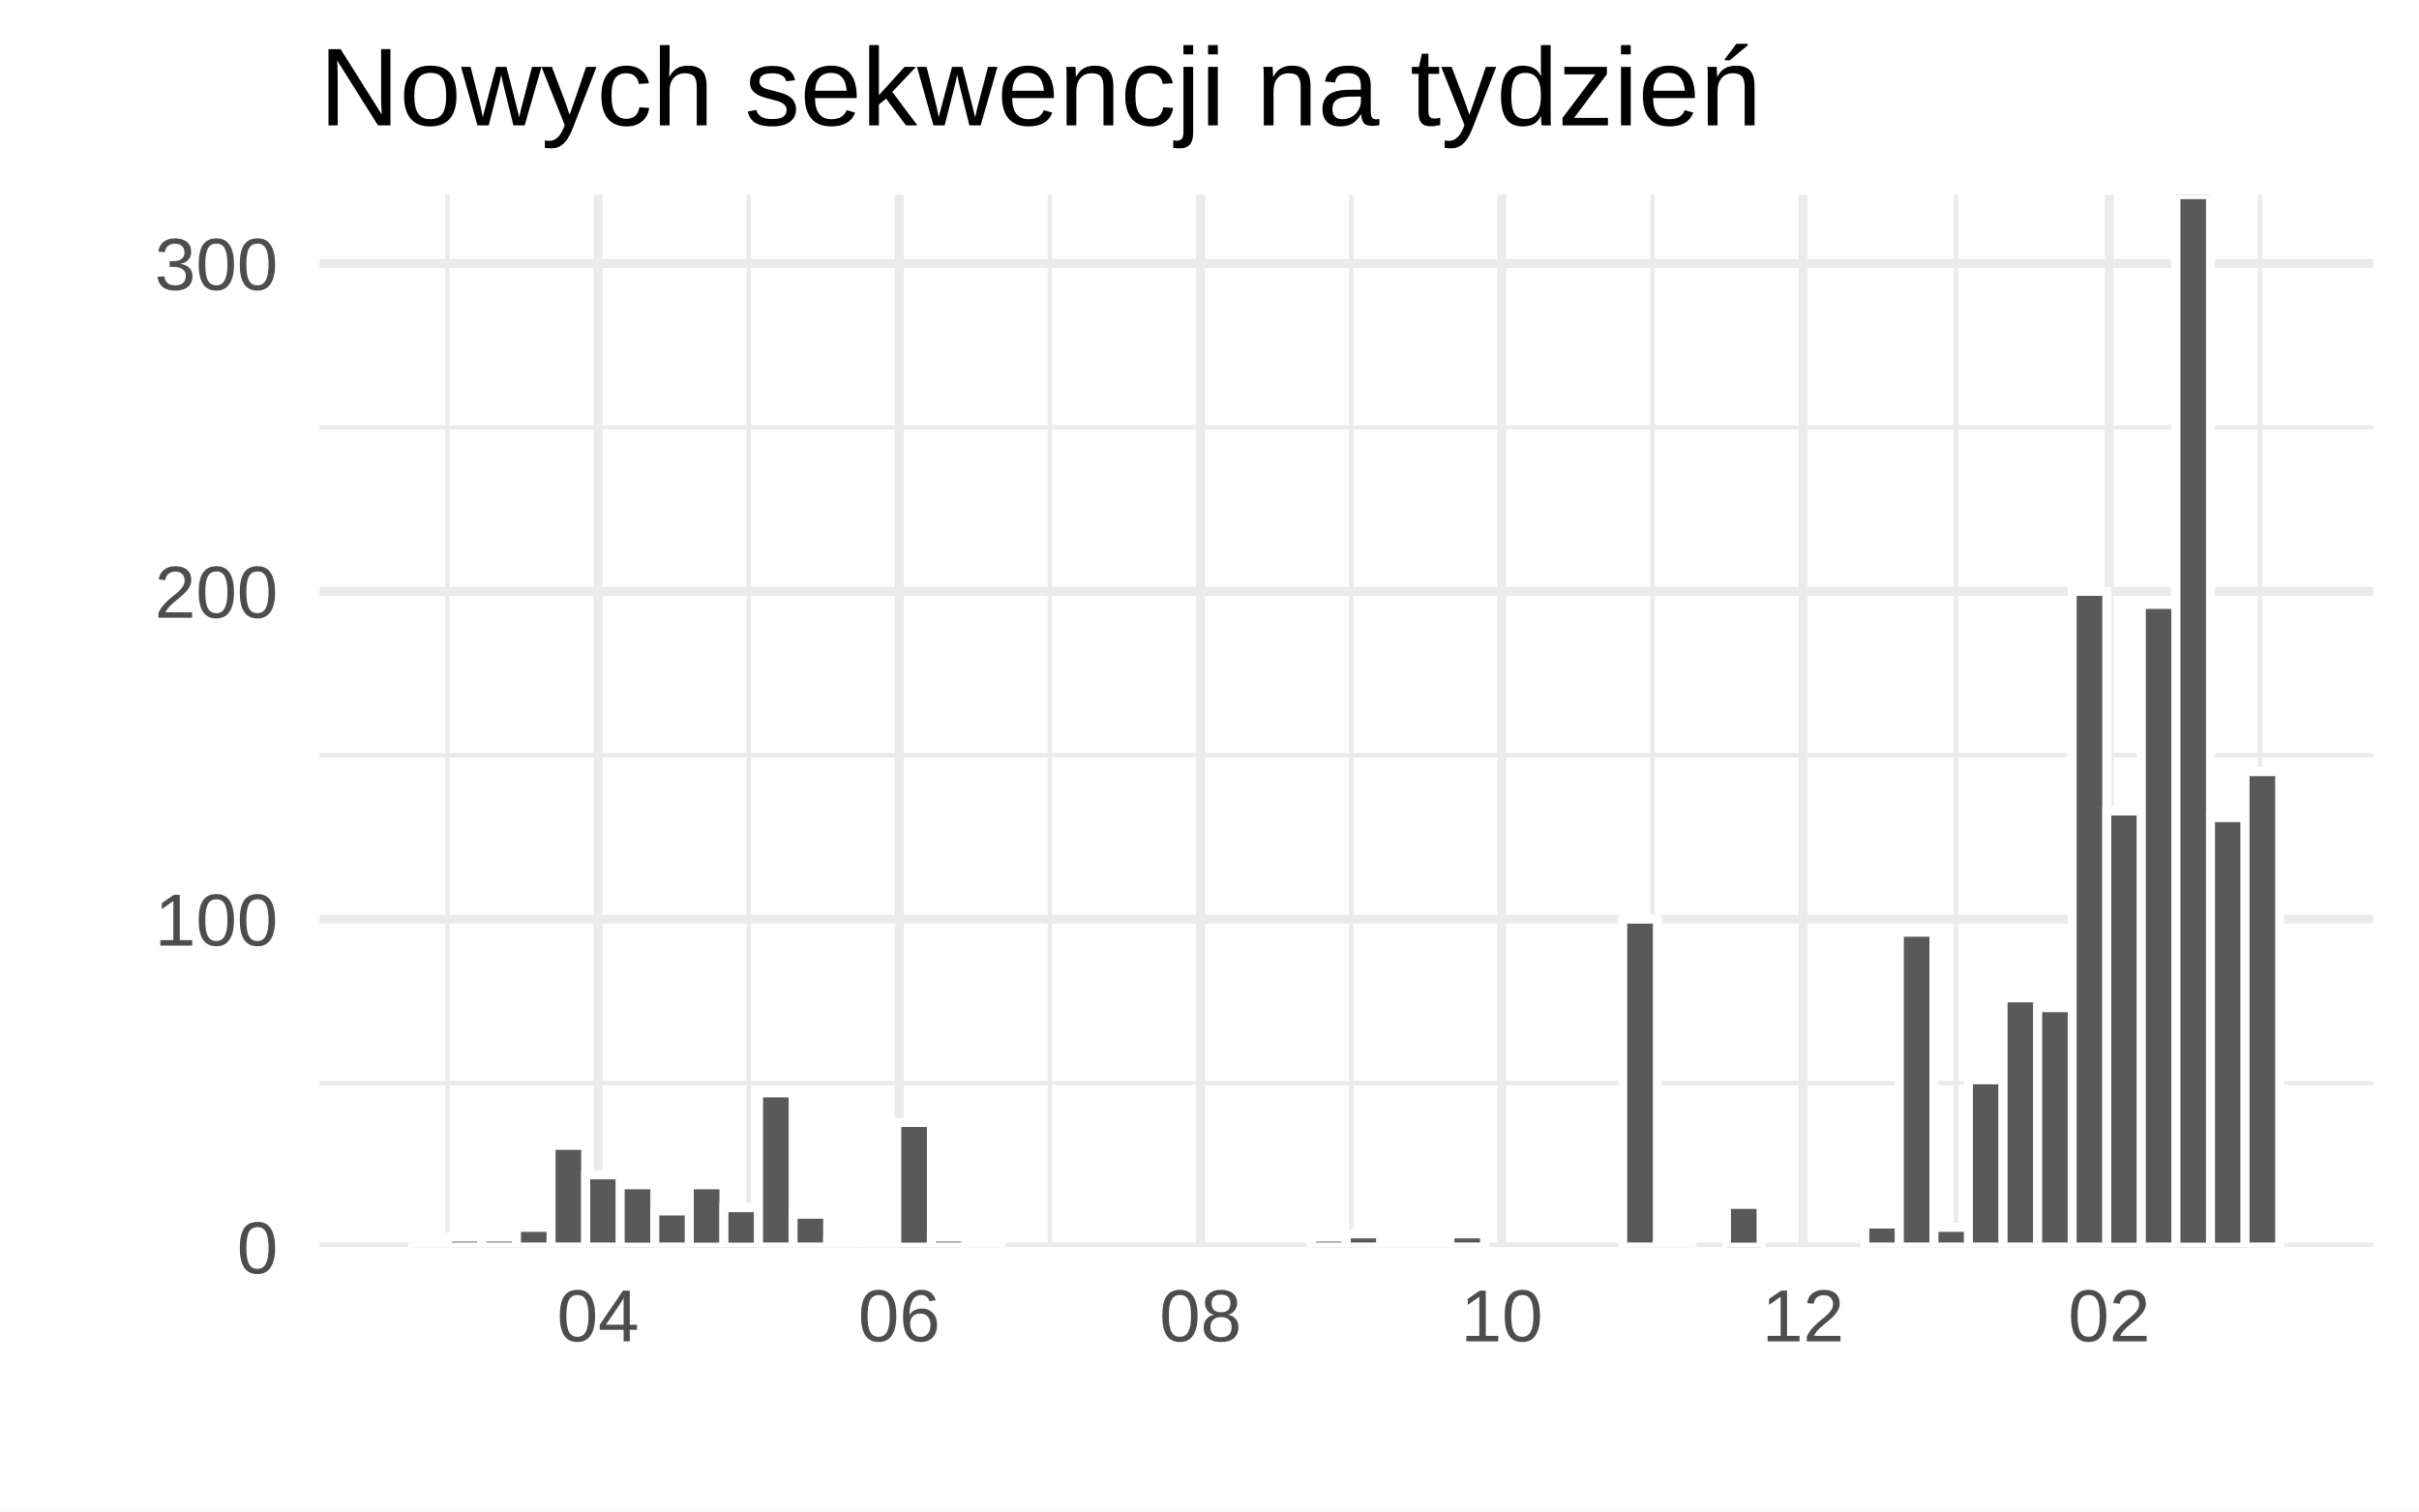
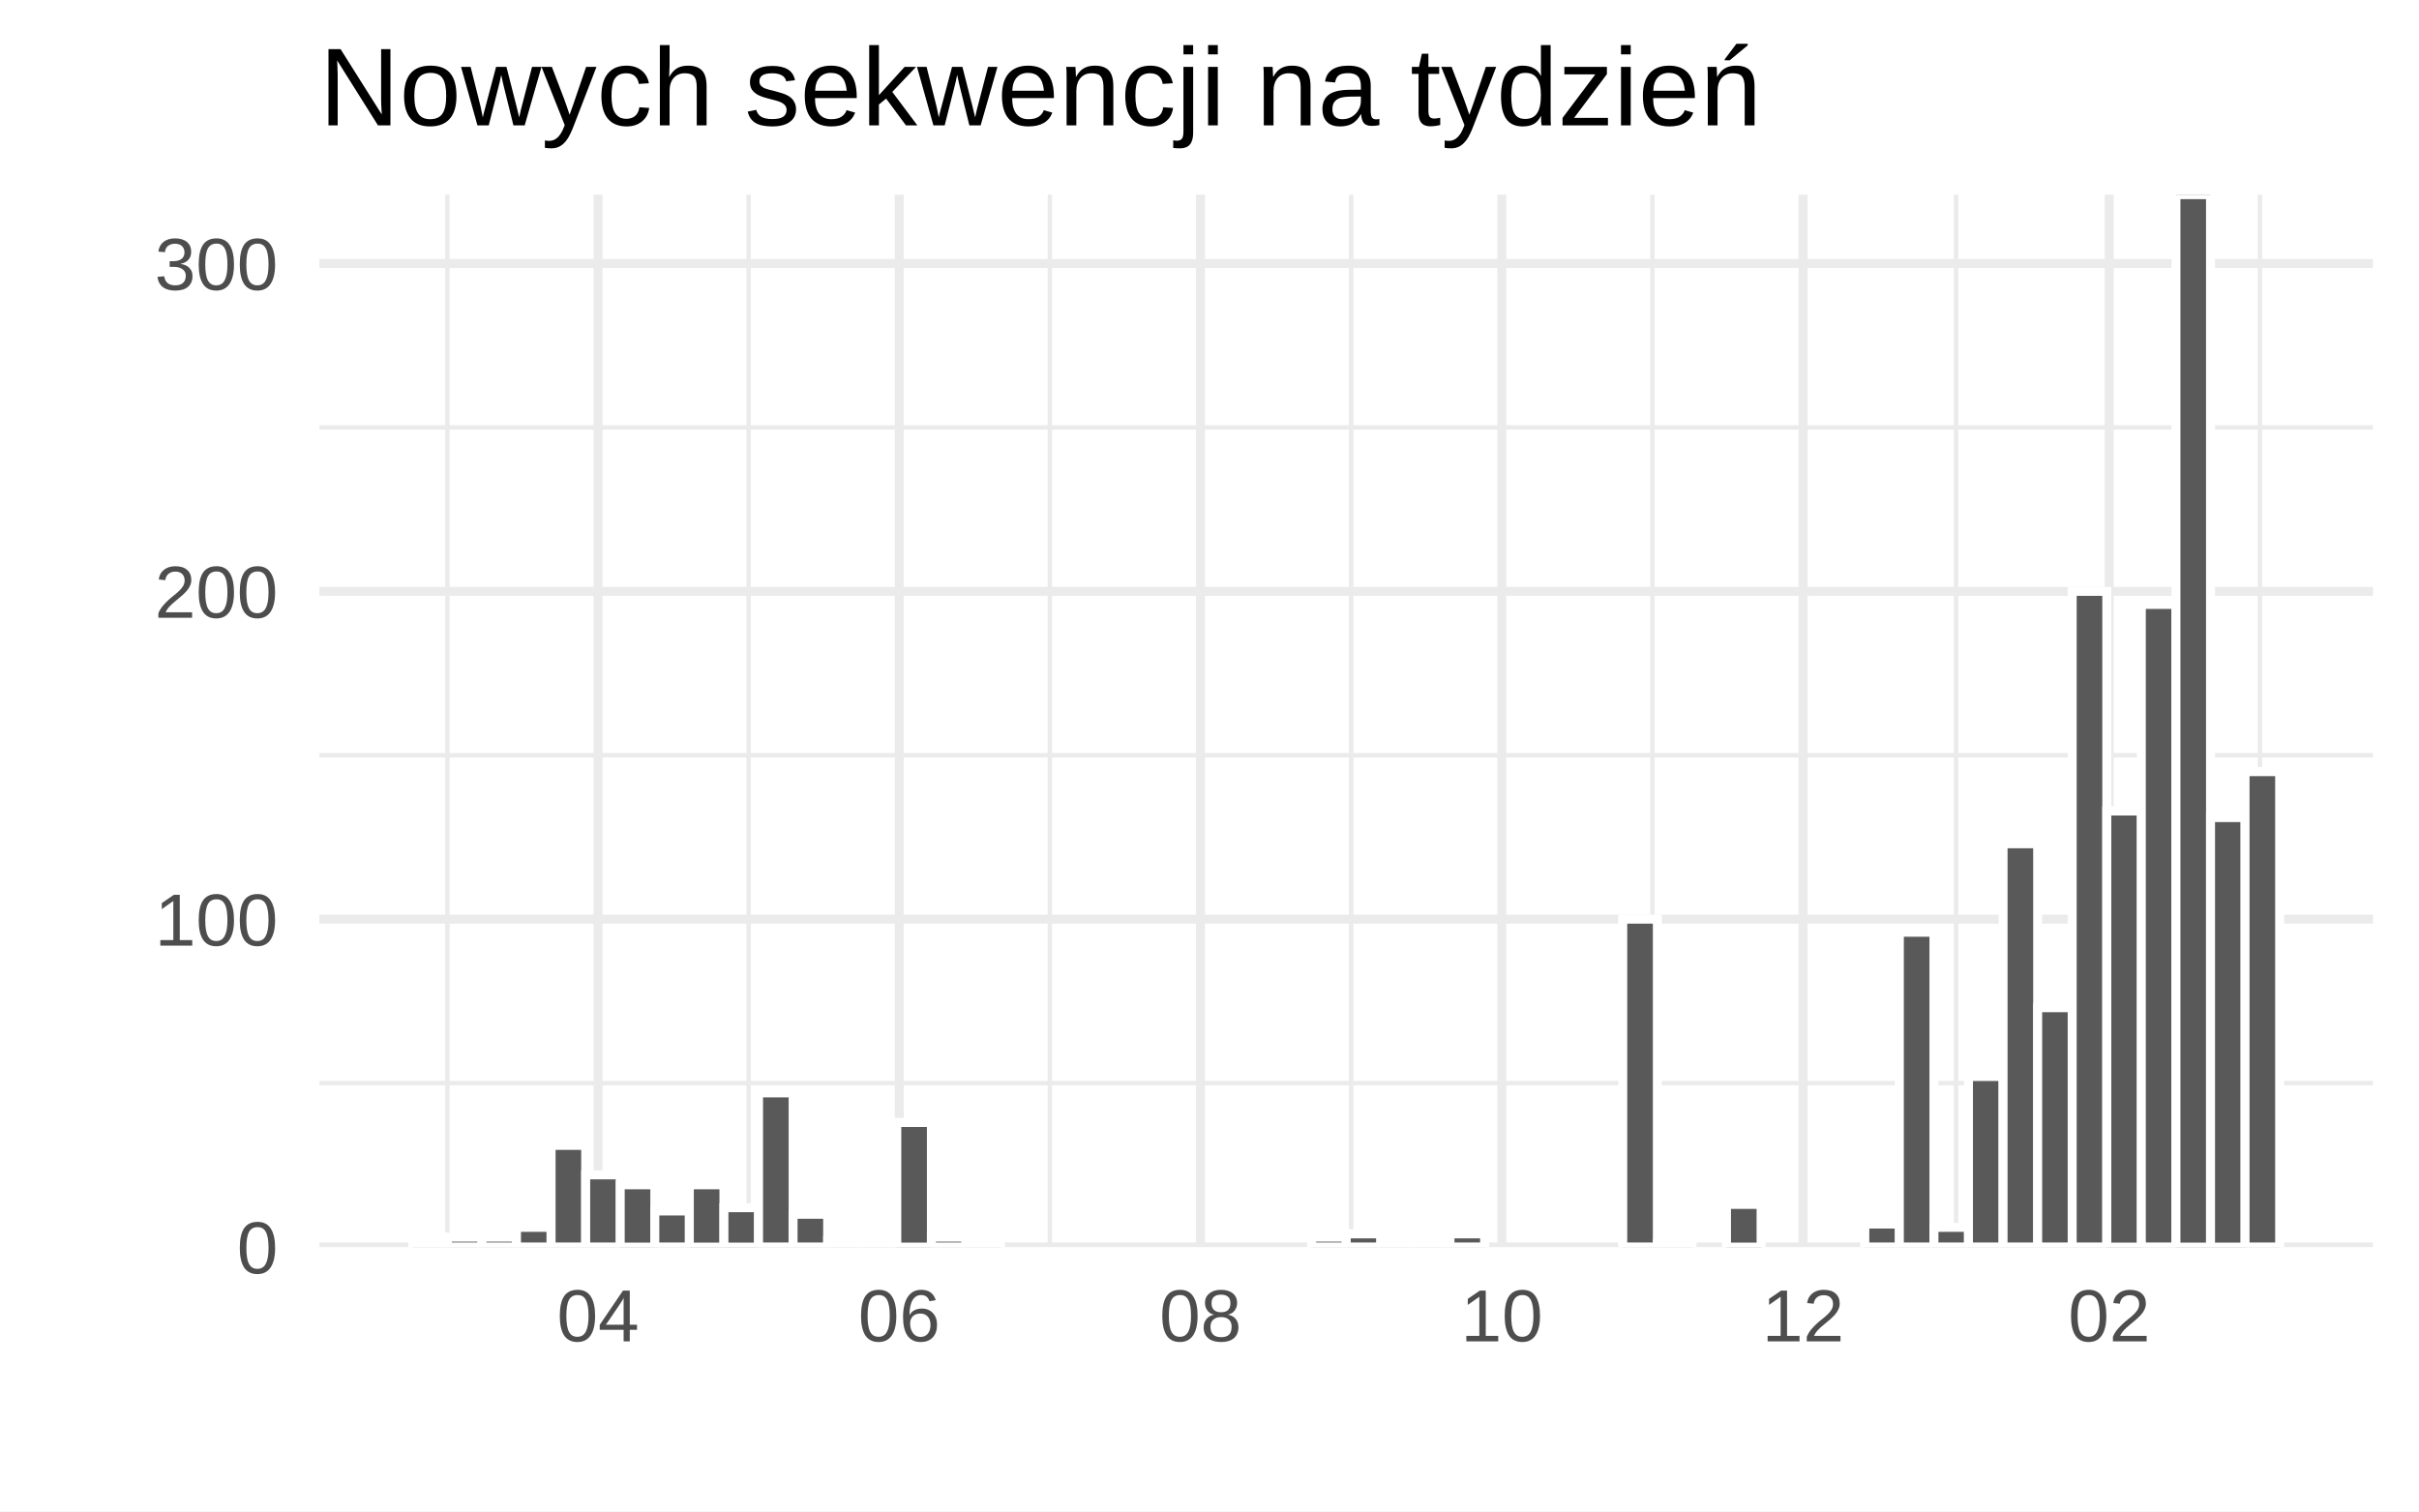
<svg xmlns="http://www.w3.org/2000/svg" class="svglite" width="288.00pt" height="180.00pt" viewBox="0 0 288.00 180.00">
  <defs>
    <style type="text/css">
    .svglite line, .svglite polyline, .svglite polygon, .svglite path, .svglite rect, .svglite circle {
      fill: none;
      stroke: #000000;
      stroke-linecap: round;
      stroke-linejoin: round;
      stroke-miterlimit: 10.00;
    }
  </style>
  </defs>
  <rect width="100%" height="100%" style="stroke: none; fill: #FFFFFF;" />
  <defs>
    <clipPath id="cpMC4wMHwyODguMDB8MC4wMHwxODAuMDA=">
      <rect x="0.00" y="0.00" width="288.00" height="180.00" />
    </clipPath>
  </defs>
  <g clip-path="url(#cpMC4wMHwyODguMDB8MC4wMHwxODAuMDA=)">
</g>
  <defs>
    <clipPath id="cpMzguMDN8MjgyLjUyfDIzLjE4fDE0OC41MA==">
      <rect x="38.03" y="23.18" width="244.49" height="125.33" />
    </clipPath>
  </defs>
  <g clip-path="url(#cpMzguMDN8MjgyLjUyfDIzLjE4fDE0OC41MA==)">
    <polyline points="38.03,128.98 282.52,128.98 " style="stroke-width: 0.53; stroke: #EBEBEB; stroke-linecap: butt;" />
    <polyline points="38.03,89.94 282.52,89.94 " style="stroke-width: 0.53; stroke: #EBEBEB; stroke-linecap: butt;" />
    <polyline points="38.03,50.90 282.52,50.90 " style="stroke-width: 0.53; stroke: #EBEBEB; stroke-linecap: butt;" />
    <polyline points="53.26,148.50 53.26,23.18 " style="stroke-width: 0.53; stroke: #EBEBEB; stroke-linecap: butt;" />
    <polyline points="89.13,148.50 89.13,23.18 " style="stroke-width: 0.53; stroke: #EBEBEB; stroke-linecap: butt;" />
    <polyline points="125.00,148.50 125.00,23.18 " style="stroke-width: 0.53; stroke: #EBEBEB; stroke-linecap: butt;" />
    <polyline points="160.87,148.50 160.87,23.18 " style="stroke-width: 0.53; stroke: #EBEBEB; stroke-linecap: butt;" />
    <polyline points="196.73,148.50 196.73,23.18 " style="stroke-width: 0.53; stroke: #EBEBEB; stroke-linecap: butt;" />
    <polyline points="232.89,148.50 232.89,23.18 " style="stroke-width: 0.53; stroke: #EBEBEB; stroke-linecap: butt;" />
    <polyline points="269.06,148.50 269.06,23.18 " style="stroke-width: 0.53; stroke: #EBEBEB; stroke-linecap: butt;" />
    <polyline points="38.03,148.50 282.52,148.50 " style="stroke-width: 1.07; stroke: #EBEBEB; stroke-linecap: butt;" />
    <polyline points="38.03,109.46 282.52,109.46 " style="stroke-width: 1.07; stroke: #EBEBEB; stroke-linecap: butt;" />
    <polyline points="38.03,70.42 282.52,70.42 " style="stroke-width: 1.07; stroke: #EBEBEB; stroke-linecap: butt;" />
    <polyline points="38.03,31.38 282.52,31.38 " style="stroke-width: 1.07; stroke: #EBEBEB; stroke-linecap: butt;" />
    <polyline points="71.20,148.50 71.20,23.18 " style="stroke-width: 1.07; stroke: #EBEBEB; stroke-linecap: butt;" />
    <polyline points="107.06,148.50 107.06,23.18 " style="stroke-width: 1.07; stroke: #EBEBEB; stroke-linecap: butt;" />
    <polyline points="142.93,148.50 142.93,23.18 " style="stroke-width: 1.07; stroke: #EBEBEB; stroke-linecap: butt;" />
    <polyline points="178.80,148.50 178.80,23.18 " style="stroke-width: 1.07; stroke: #EBEBEB; stroke-linecap: butt;" />
    <polyline points="214.67,148.50 214.67,23.18 " style="stroke-width: 1.07; stroke: #EBEBEB; stroke-linecap: butt;" />
    <polyline points="251.12,148.50 251.12,23.18 " style="stroke-width: 1.07; stroke: #EBEBEB; stroke-linecap: butt;" />
    <rect x="49.15" y="148.11" width="4.12" height="0.39" style="stroke-width: 1.07; stroke: #FFFFFF; stroke-linecap: square; stroke-linejoin: miter; fill: #595959;" />
    <rect x="53.26" y="147.33" width="4.12" height="1.17" style="stroke-width: 1.07; stroke: #FFFFFF; stroke-linecap: square; stroke-linejoin: miter; fill: #595959;" />
    <rect x="57.38" y="147.33" width="4.12" height="1.17" style="stroke-width: 1.07; stroke: #FFFFFF; stroke-linecap: square; stroke-linejoin: miter; fill: #595959;" />
    <rect x="61.49" y="146.16" width="4.12" height="2.34" style="stroke-width: 1.07; stroke: #FFFFFF; stroke-linecap: square; stroke-linejoin: miter; fill: #595959;" />
    <rect x="65.61" y="136.40" width="4.12" height="12.10" style="stroke-width: 1.07; stroke: #FFFFFF; stroke-linecap: square; stroke-linejoin: miter; fill: #595959;" />
    <rect x="69.73" y="139.91" width="4.12" height="8.59" style="stroke-width: 1.07; stroke: #FFFFFF; stroke-linecap: square; stroke-linejoin: miter; fill: #595959;" />
    <rect x="73.84" y="141.09" width="4.12" height="7.42" style="stroke-width: 1.07; stroke: #FFFFFF; stroke-linecap: square; stroke-linejoin: miter; fill: #595959;" />
    <rect x="77.96" y="144.21" width="4.12" height="4.29" style="stroke-width: 1.07; stroke: #FFFFFF; stroke-linecap: square; stroke-linejoin: miter; fill: #595959;" />
    <rect x="82.07" y="141.09" width="4.12" height="7.42" style="stroke-width: 1.07; stroke: #FFFFFF; stroke-linecap: square; stroke-linejoin: miter; fill: #595959;" />
    <rect x="86.19" y="143.82" width="4.12" height="4.69" style="stroke-width: 1.07; stroke: #FFFFFF; stroke-linecap: square; stroke-linejoin: miter; fill: #595959;" />
    <rect x="90.31" y="130.15" width="4.12" height="18.35" style="stroke-width: 1.07; stroke: #FFFFFF; stroke-linecap: square; stroke-linejoin: miter; fill: #595959;" />
    <rect x="94.42" y="144.60" width="4.12" height="3.90" style="stroke-width: 1.07; stroke: #FFFFFF; stroke-linecap: square; stroke-linejoin: miter; fill: #595959;" />
    <rect x="98.54" y="147.72" width="4.12" height="0.78" style="stroke-width: 1.07; stroke: #FFFFFF; stroke-linecap: square; stroke-linejoin: miter; fill: #595959;" />
    <rect x="102.65" y="148.11" width="4.12" height="0.39" style="stroke-width: 1.07; stroke: #FFFFFF; stroke-linecap: square; stroke-linejoin: miter; fill: #595959;" />
    <rect x="106.77" y="133.67" width="4.12" height="14.84" style="stroke-width: 1.07; stroke: #FFFFFF; stroke-linecap: square; stroke-linejoin: miter; fill: #595959;" />
    <rect x="110.89" y="147.33" width="4.12" height="1.17" style="stroke-width: 1.07; stroke: #FFFFFF; stroke-linecap: square; stroke-linejoin: miter; fill: #595959;" />
    <rect x="115.00" y="148.11" width="4.12" height="0.39" style="stroke-width: 1.07; stroke: #FFFFFF; stroke-linecap: square; stroke-linejoin: miter; fill: #595959;" />
    <rect x="119.12" y="148.50" width="4.12" height="0.00" style="stroke-width: 1.07; stroke: #FFFFFF; stroke-linecap: square; stroke-linejoin: miter; fill: #595959;" />
    <rect x="123.23" y="148.50" width="4.12" height="0.00" style="stroke-width: 1.07; stroke: #FFFFFF; stroke-linecap: square; stroke-linejoin: miter; fill: #595959;" />
    <rect x="127.35" y="148.50" width="4.12" height="0.00" style="stroke-width: 1.07; stroke: #FFFFFF; stroke-linecap: square; stroke-linejoin: miter; fill: #595959;" />
    <rect x="131.47" y="148.50" width="4.12" height="0.00" style="stroke-width: 1.07; stroke: #FFFFFF; stroke-linecap: square; stroke-linejoin: miter; fill: #595959;" />
    <rect x="135.58" y="148.50" width="4.12" height="0.00" style="stroke-width: 1.07; stroke: #FFFFFF; stroke-linecap: square; stroke-linejoin: miter; fill: #595959;" />
    <rect x="139.70" y="148.50" width="4.12" height="0.00" style="stroke-width: 1.07; stroke: #FFFFFF; stroke-linecap: square; stroke-linejoin: miter; fill: #595959;" />
    <rect x="143.81" y="148.50" width="4.12" height="0.00" style="stroke-width: 1.07; stroke: #FFFFFF; stroke-linecap: square; stroke-linejoin: miter; fill: #595959;" />
    <rect x="147.93" y="148.50" width="4.12" height="0.00" style="stroke-width: 1.07; stroke: #FFFFFF; stroke-linecap: square; stroke-linejoin: miter; fill: #595959;" />
    <rect x="152.05" y="148.50" width="4.12" height="0.00" style="stroke-width: 1.07; stroke: #FFFFFF; stroke-linecap: square; stroke-linejoin: miter; fill: #595959;" />
    <rect x="156.16" y="147.33" width="4.12" height="1.17" style="stroke-width: 1.07; stroke: #FFFFFF; stroke-linecap: square; stroke-linejoin: miter; fill: #595959;" />
    <rect x="160.28" y="146.94" width="4.12" height="1.56" style="stroke-width: 1.07; stroke: #FFFFFF; stroke-linecap: square; stroke-linejoin: miter; fill: #595959;" />
    <rect x="164.39" y="147.72" width="4.12" height="0.78" style="stroke-width: 1.07; stroke: #FFFFFF; stroke-linecap: square; stroke-linejoin: miter; fill: #595959;" />
    <rect x="168.51" y="147.72" width="4.12" height="0.78" style="stroke-width: 1.07; stroke: #FFFFFF; stroke-linecap: square; stroke-linejoin: miter; fill: #595959;" />
    <rect x="172.63" y="146.94" width="4.12" height="1.56" style="stroke-width: 1.07; stroke: #FFFFFF; stroke-linecap: square; stroke-linejoin: miter; fill: #595959;" />
    <rect x="176.74" y="148.50" width="4.12" height="0.00" style="stroke-width: 1.07; stroke: #FFFFFF; stroke-linecap: square; stroke-linejoin: miter; fill: #595959;" />
    <rect x="180.86" y="148.50" width="4.12" height="0.00" style="stroke-width: 1.07; stroke: #FFFFFF; stroke-linecap: square; stroke-linejoin: miter; fill: #595959;" />
    <rect x="184.97" y="148.50" width="4.12" height="0.00" style="stroke-width: 1.07; stroke: #FFFFFF; stroke-linecap: square; stroke-linejoin: miter; fill: #595959;" />
    <rect x="189.09" y="148.50" width="4.12" height="0.00" style="stroke-width: 1.07; stroke: #FFFFFF; stroke-linecap: square; stroke-linejoin: miter; fill: #595959;" />
    <rect x="193.20" y="109.46" width="4.12" height="39.04" style="stroke-width: 1.07; stroke: #FFFFFF; stroke-linecap: square; stroke-linejoin: miter; fill: #595959;" />
    <rect x="197.32" y="148.11" width="4.12" height="0.39" style="stroke-width: 1.07; stroke: #FFFFFF; stroke-linecap: square; stroke-linejoin: miter; fill: #595959;" />
    <rect x="201.44" y="148.50" width="4.12" height="0.00" style="stroke-width: 1.07; stroke: #FFFFFF; stroke-linecap: square; stroke-linejoin: miter; fill: #595959;" />
    <rect x="205.55" y="143.43" width="4.12" height="5.08" style="stroke-width: 1.07; stroke: #FFFFFF; stroke-linecap: square; stroke-linejoin: miter; fill: #595959;" />
    <rect x="209.67" y="148.50" width="4.12" height="0.00" style="stroke-width: 1.07; stroke: #FFFFFF; stroke-linecap: square; stroke-linejoin: miter; fill: #595959;" />
    <rect x="213.78" y="148.50" width="4.12" height="0.00" style="stroke-width: 1.07; stroke: #FFFFFF; stroke-linecap: square; stroke-linejoin: miter; fill: #595959;" />
    <rect x="217.90" y="148.50" width="4.12" height="0.00" style="stroke-width: 1.07; stroke: #FFFFFF; stroke-linecap: square; stroke-linejoin: miter; fill: #595959;" />
    <rect x="222.02" y="145.77" width="4.12" height="2.73" style="stroke-width: 1.07; stroke: #FFFFFF; stroke-linecap: square; stroke-linejoin: miter; fill: #595959;" />
    <rect x="226.13" y="111.02" width="4.12" height="37.48" style="stroke-width: 1.07; stroke: #FFFFFF; stroke-linecap: square; stroke-linejoin: miter; fill: #595959;" />
    <rect x="230.25" y="146.16" width="4.12" height="2.34" style="stroke-width: 1.07; stroke: #FFFFFF; stroke-linecap: square; stroke-linejoin: miter; fill: #595959;" />
-     <rect x="234.36" y="128.59" width="4.12" height="19.91" style="stroke-width: 1.07; stroke: #FFFFFF; stroke-linecap: square; stroke-linejoin: miter; fill: #595959;" />
-     <rect x="238.48" y="118.83" width="4.12" height="29.67" style="stroke-width: 1.07; stroke: #FFFFFF; stroke-linecap: square; stroke-linejoin: miter; fill: #595959;" />
+     <rect x="234.36" y="128.20" width="4.12" height="20.30" style="stroke-width: 1.07; stroke: #FFFFFF; stroke-linecap: square; stroke-linejoin: miter; fill: #595959;" />
+     <rect x="238.48" y="100.48" width="4.12" height="48.02" style="stroke-width: 1.07; stroke: #FFFFFF; stroke-linecap: square; stroke-linejoin: miter; fill: #595959;" />
    <rect x="242.60" y="120.00" width="4.12" height="28.50" style="stroke-width: 1.07; stroke: #FFFFFF; stroke-linecap: square; stroke-linejoin: miter; fill: #595959;" />
    <rect x="246.71" y="70.42" width="4.12" height="78.08" style="stroke-width: 1.07; stroke: #FFFFFF; stroke-linecap: square; stroke-linejoin: miter; fill: #595959;" />
    <rect x="250.83" y="96.58" width="4.12" height="51.93" style="stroke-width: 1.07; stroke: #FFFFFF; stroke-linecap: square; stroke-linejoin: miter; fill: #595959;" />
    <rect x="254.94" y="71.98" width="4.12" height="76.52" style="stroke-width: 1.07; stroke: #FFFFFF; stroke-linecap: square; stroke-linejoin: miter; fill: #595959;" />
    <rect x="259.06" y="23.18" width="4.12" height="125.33" style="stroke-width: 1.07; stroke: #FFFFFF; stroke-linecap: square; stroke-linejoin: miter; fill: #595959;" />
    <rect x="263.18" y="97.36" width="4.12" height="51.15" style="stroke-width: 1.07; stroke: #FFFFFF; stroke-linecap: square; stroke-linejoin: miter; fill: #595959;" />
    <rect x="267.29" y="91.89" width="4.12" height="56.61" style="stroke-width: 1.07; stroke: #FFFFFF; stroke-linecap: square; stroke-linejoin: miter; fill: #595959;" />
  </g>
  <g clip-path="url(#cpMC4wMHwyODguMDB8MC4wMHwxODAuMDA=)">
    <text x="33.10" y="151.65" text-anchor="end" style="font-size: 8.80px; fill: #4D4D4D; font-family: Arial;" textLength="4.90px" lengthAdjust="spacingAndGlyphs">0</text>
    <text x="33.10" y="112.61" text-anchor="end" style="font-size: 8.80px; fill: #4D4D4D; font-family: Arial;" textLength="14.69px" lengthAdjust="spacingAndGlyphs">100</text>
    <text x="33.10" y="73.57" text-anchor="end" style="font-size: 8.80px; fill: #4D4D4D; font-family: Arial;" textLength="14.69px" lengthAdjust="spacingAndGlyphs">200</text>
    <text x="33.10" y="34.53" text-anchor="end" style="font-size: 8.80px; fill: #4D4D4D; font-family: Arial;" textLength="14.69px" lengthAdjust="spacingAndGlyphs">300</text>
    <text x="71.20" y="159.74" text-anchor="middle" style="font-size: 8.80px; fill: #4D4D4D; font-family: Arial;" textLength="9.79px" lengthAdjust="spacingAndGlyphs">04</text>
    <text x="107.06" y="159.74" text-anchor="middle" style="font-size: 8.80px; fill: #4D4D4D; font-family: Arial;" textLength="9.79px" lengthAdjust="spacingAndGlyphs">06</text>
    <text x="142.93" y="159.74" text-anchor="middle" style="font-size: 8.80px; fill: #4D4D4D; font-family: Arial;" textLength="9.79px" lengthAdjust="spacingAndGlyphs">08</text>
    <text x="178.80" y="159.74" text-anchor="middle" style="font-size: 8.80px; fill: #4D4D4D; font-family: Arial;" textLength="9.79px" lengthAdjust="spacingAndGlyphs">10</text>
    <text x="214.67" y="159.74" text-anchor="middle" style="font-size: 8.80px; fill: #4D4D4D; font-family: Arial;" textLength="9.79px" lengthAdjust="spacingAndGlyphs">12</text>
    <text x="251.12" y="159.74" text-anchor="middle" style="font-size: 8.80px; fill: #4D4D4D; font-family: Arial;" textLength="9.79px" lengthAdjust="spacingAndGlyphs">02</text>
    <text x="38.03" y="14.93" style="font-size: 13.20px; font-family: Arial;" textLength="171.56px" lengthAdjust="spacingAndGlyphs">Nowych sekwencji na tydzień</text>
  </g>
</svg>
